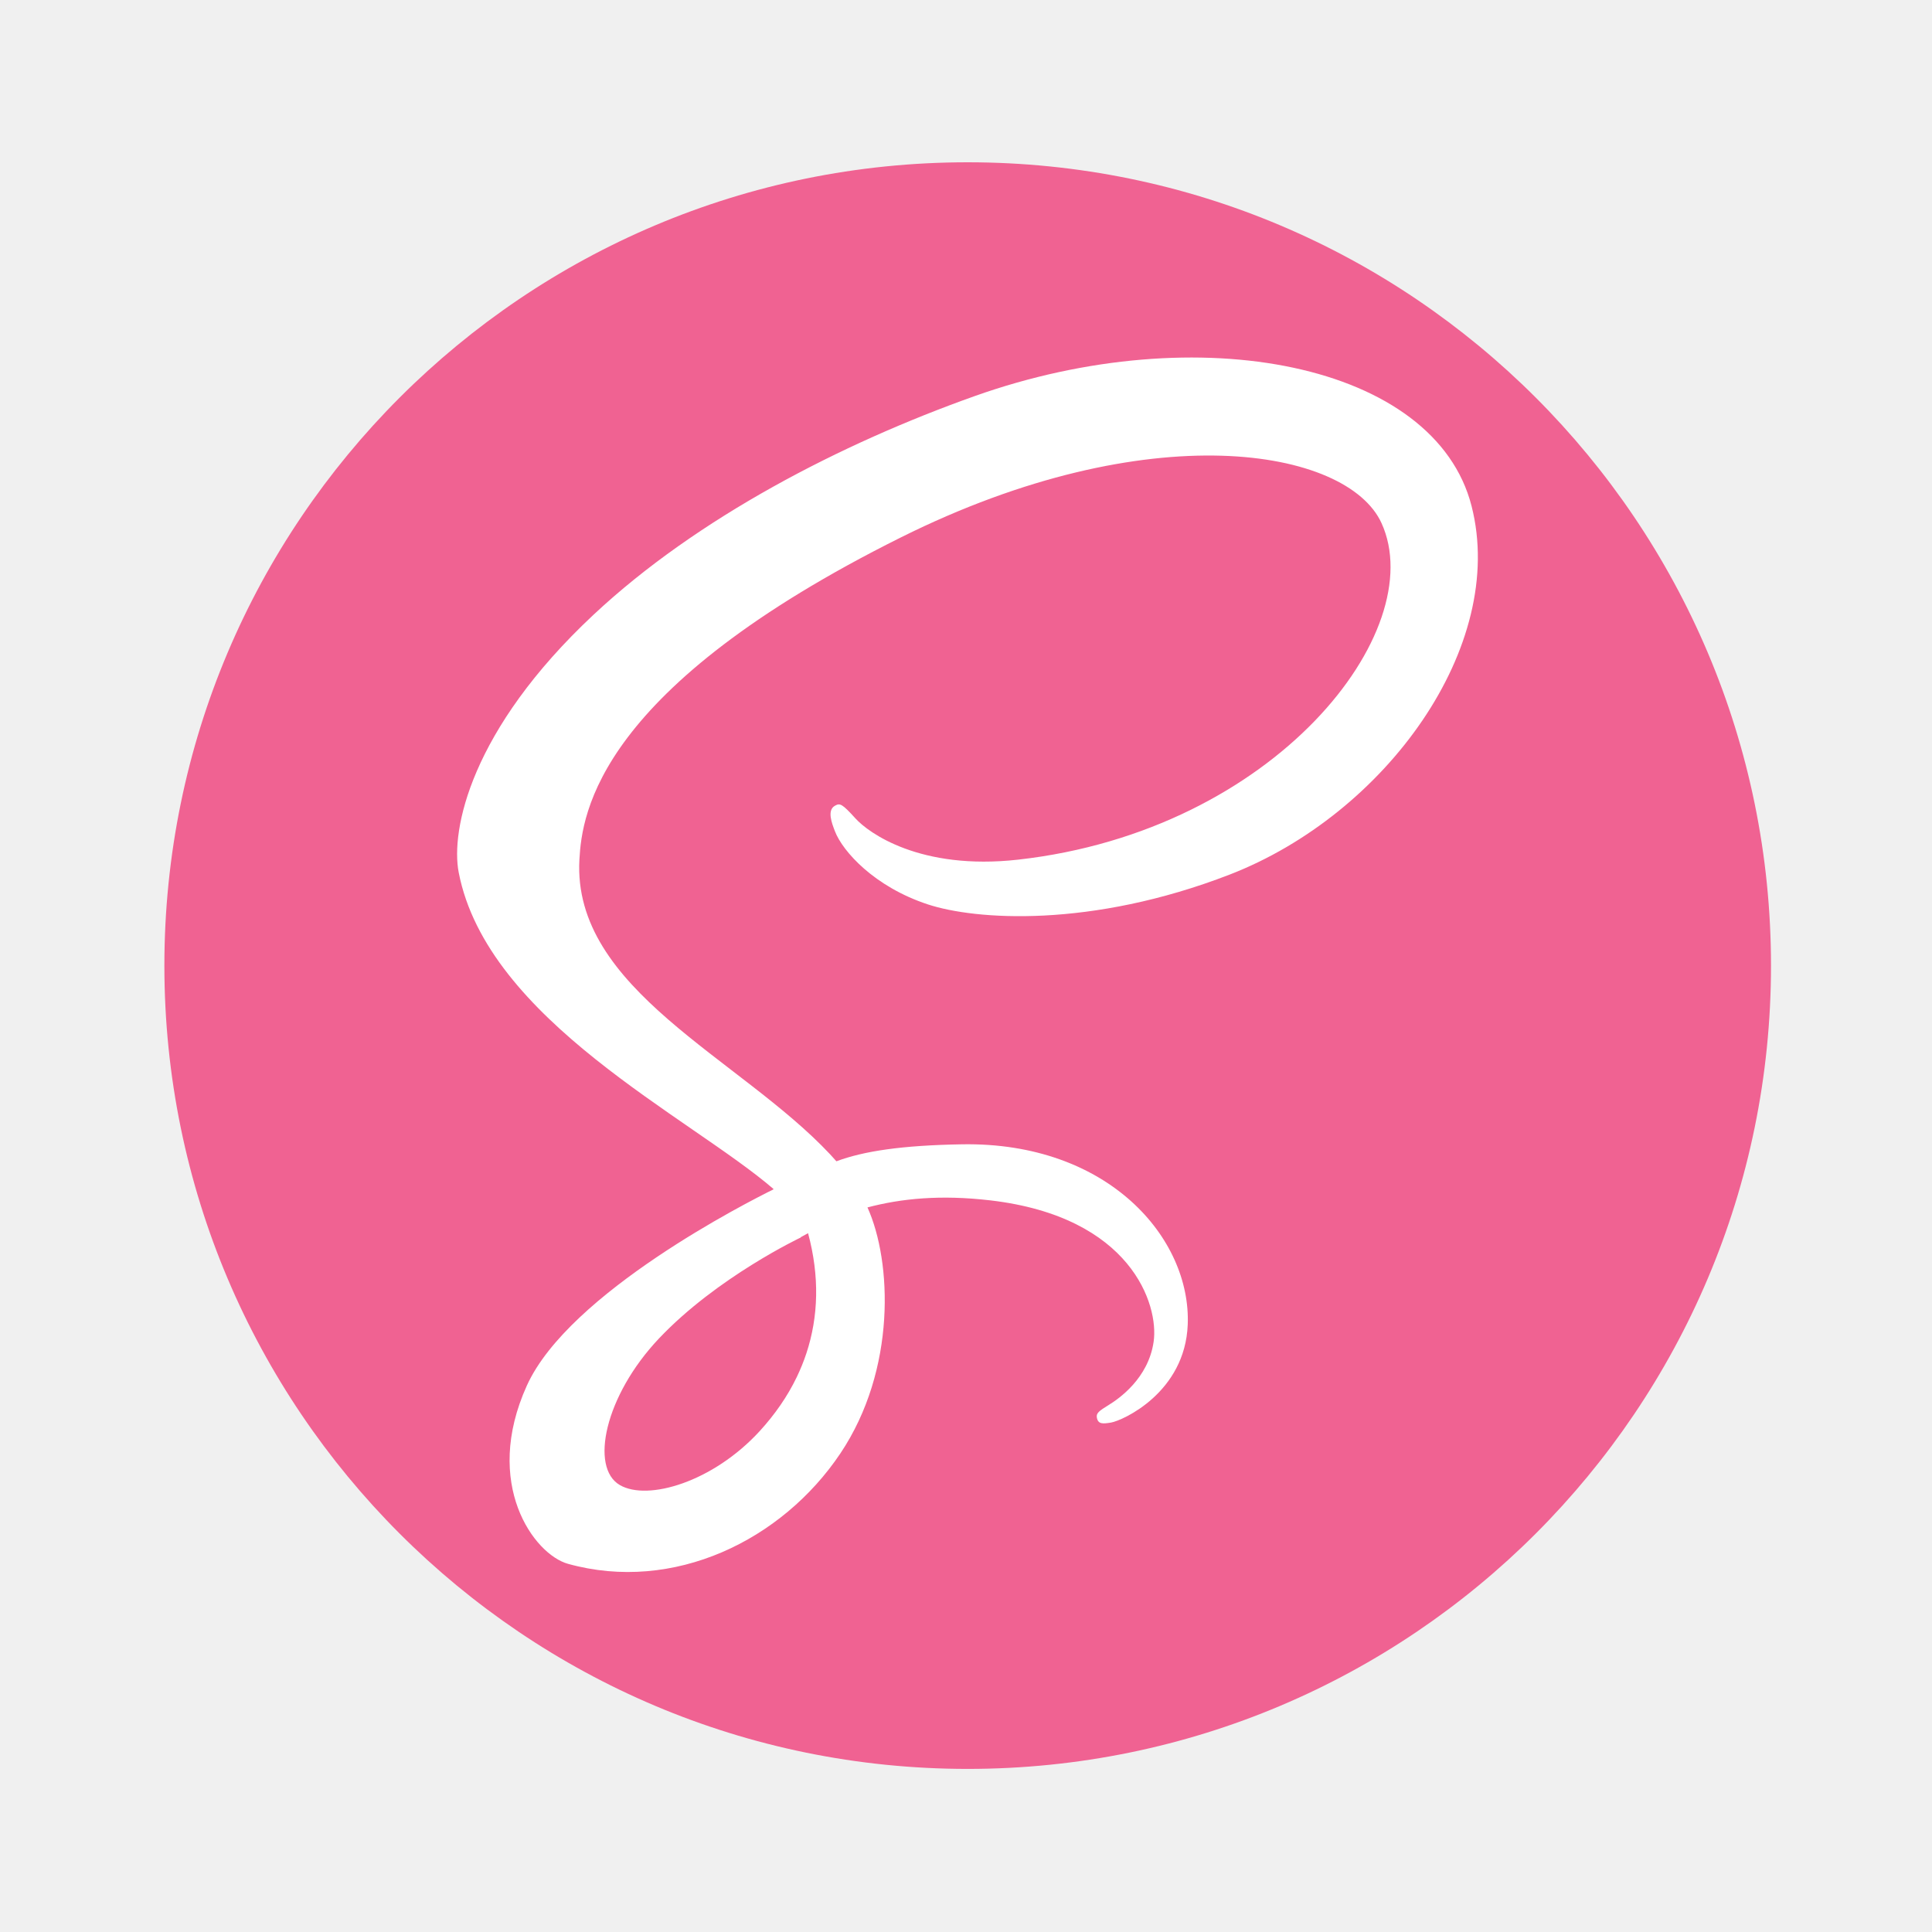
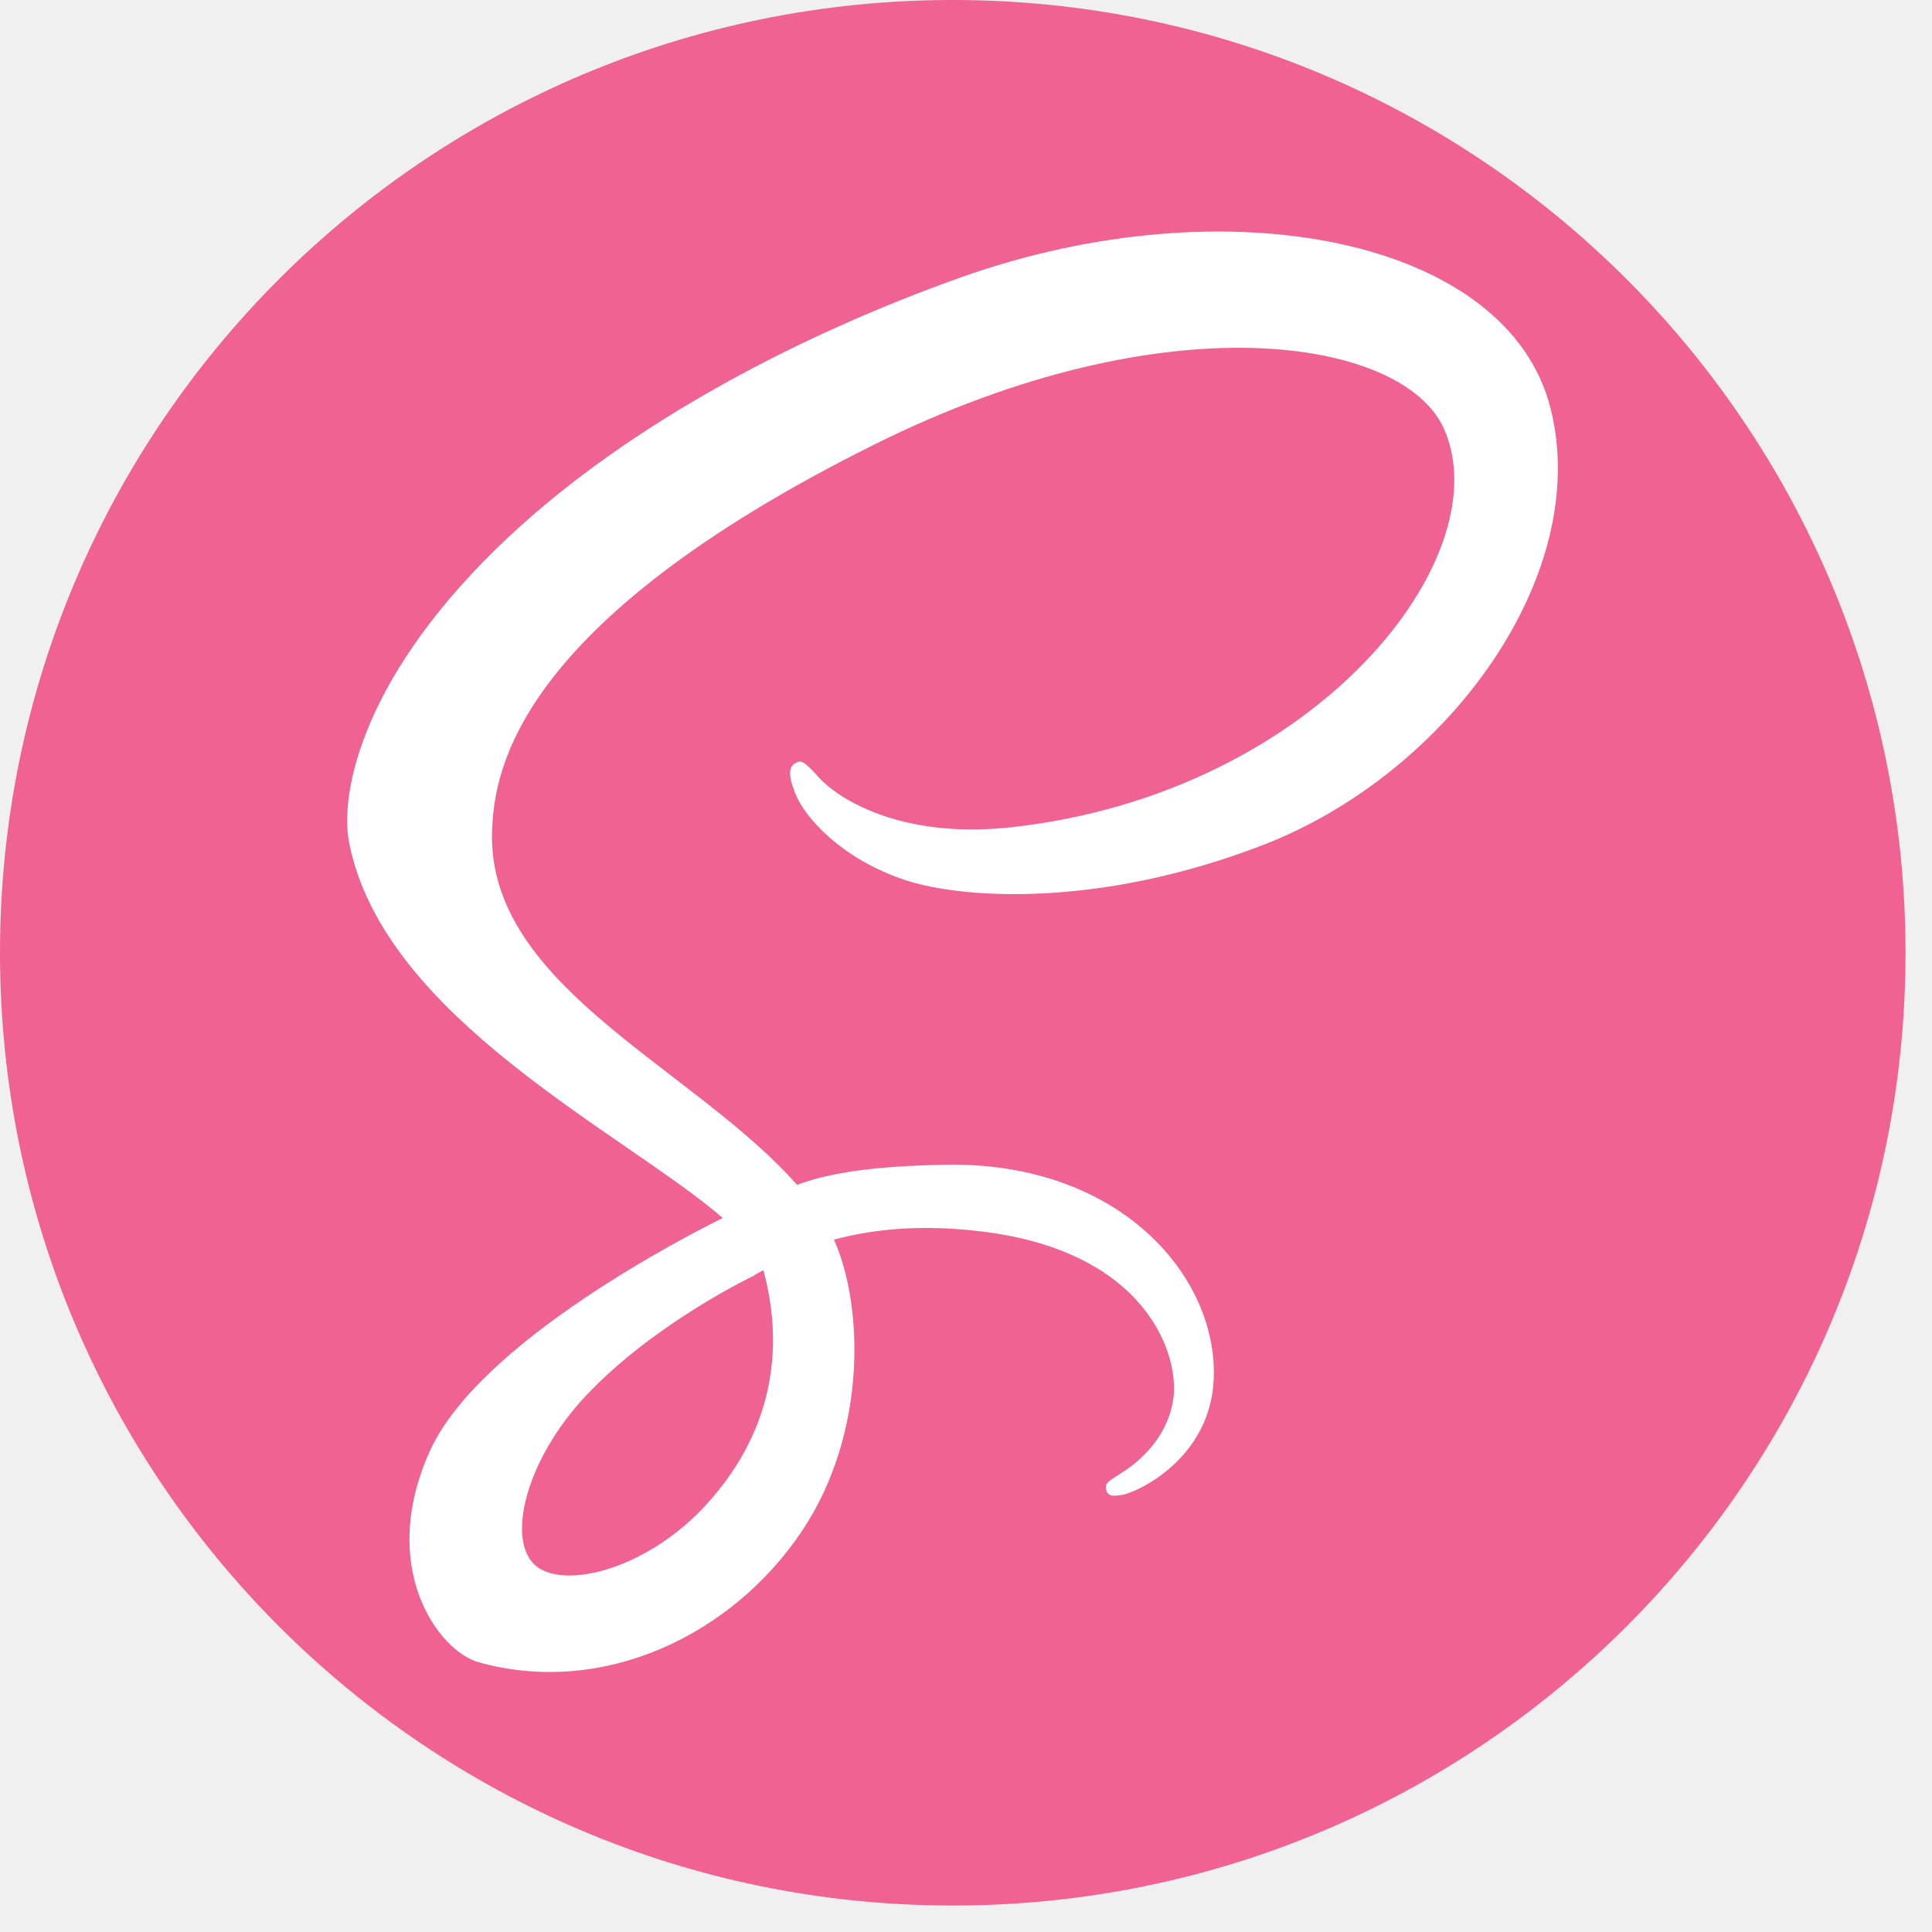
- <svg xmlns="http://www.w3.org/2000/svg" width="48" height="48" viewBox="0 0 48 48" fill="none">
-   <path fill-rule="evenodd" clip-rule="evenodd" d="M24.042 4.032C35.065 4.032 44 12.967 44 23.99C44 35.012 35.065 43.948 24.042 43.948C13.02 43.948 4.084 35.013 4.084 23.99C4.085 12.967 13.02 4.032 24.042 4.032Z" fill="#F06292" />
-   <path fill-rule="evenodd" clip-rule="evenodd" d="M36.561 12.574C35.657 9.029 29.78 7.864 24.218 9.84C20.908 11.016 17.324 12.862 14.747 15.272C11.683 18.138 11.195 20.632 11.396 21.674C12.106 25.351 17.145 27.755 19.216 29.539V29.55C18.605 29.851 14.135 32.113 13.089 34.426C11.985 36.866 13.265 38.617 14.112 38.853C16.737 39.583 19.43 38.27 20.878 36.111C22.275 34.027 22.159 31.337 21.552 29.998C22.389 29.777 23.366 29.678 24.606 29.823C28.107 30.232 28.794 32.418 28.662 33.333C28.531 34.248 27.796 34.751 27.551 34.903C27.305 35.055 27.231 35.108 27.251 35.22C27.281 35.384 27.394 35.378 27.604 35.343C27.892 35.294 29.442 34.599 29.509 32.91C29.593 30.766 27.539 28.368 23.901 28.43C22.403 28.456 21.461 28.598 20.78 28.852C20.73 28.795 20.678 28.738 20.626 28.681C18.377 26.281 14.219 24.584 14.395 21.358C14.459 20.185 14.867 17.097 22.384 13.351C28.542 10.282 33.472 11.127 34.324 12.998C35.541 15.672 31.689 20.641 25.294 21.358C22.857 21.631 21.574 20.687 21.255 20.335C20.919 19.965 20.869 19.948 20.744 20.018C20.54 20.131 20.669 20.458 20.744 20.653C20.935 21.15 21.719 22.031 23.054 22.47C24.229 22.856 27.09 23.067 30.55 21.729C34.424 20.229 37.45 16.059 36.561 12.574ZM20.076 30.638C20.366 31.712 20.334 32.714 20.035 33.621C20.002 33.722 19.965 33.821 19.925 33.92C19.885 34.018 19.842 34.116 19.796 34.212C19.565 34.692 19.254 35.141 18.874 35.556C17.714 36.821 16.094 37.299 15.4 36.896C14.65 36.461 15.026 34.678 16.37 33.256C17.816 31.727 19.897 30.744 19.897 30.744L19.894 30.738C19.954 30.705 20.015 30.672 20.076 30.638Z" fill="white" />
+ <svg xmlns="http://www.w3.org/2000/svg" width="43" height="43" viewBox="0 0 43 43" fill="none">
+   <path fill-rule="evenodd" clip-rule="evenodd" d="M21.205 0C32.917 0 42.411 9.493 42.411 21.205C42.411 32.916 32.917 42.411 21.205 42.411C9.495 42.411 0 32.917 0 21.205C0.001 9.493 9.495 0 21.205 0Z" fill="#F06292" />
+   <path fill-rule="evenodd" clip-rule="evenodd" d="M34.507 9.076C33.546 5.309 27.302 4.071 21.392 6.171C17.875 7.42 14.067 9.382 11.329 11.942C8.074 14.988 7.555 17.637 7.769 18.744C8.523 22.651 13.877 25.206 16.078 27.101V27.113C15.428 27.433 10.679 29.836 9.568 32.294C8.395 34.886 9.755 36.746 10.655 36.997C13.444 37.773 16.305 36.378 17.843 34.084C19.328 31.87 19.205 29.011 18.56 27.589C19.449 27.354 20.487 27.249 21.805 27.403C25.524 27.837 26.254 30.16 26.114 31.132C25.975 32.104 25.194 32.639 24.934 32.8C24.672 32.962 24.594 33.018 24.615 33.137C24.647 33.311 24.767 33.305 24.99 33.268C25.296 33.216 26.943 32.477 27.014 30.683C27.103 28.405 24.921 25.857 21.055 25.923C19.464 25.95 18.463 26.101 17.739 26.371C17.686 26.311 17.631 26.25 17.576 26.189C15.186 23.639 10.768 21.836 10.955 18.409C11.023 17.162 11.457 13.881 19.444 9.901C25.986 6.641 31.225 7.538 32.13 9.526C33.423 12.367 29.33 17.647 22.535 18.409C19.946 18.699 18.583 17.696 18.244 17.322C17.887 16.929 17.834 16.911 17.701 16.985C17.484 17.105 17.622 17.453 17.701 17.66C17.904 18.188 18.737 19.124 20.155 19.59C21.404 20 24.444 20.225 28.12 18.803C32.236 17.209 35.451 12.779 34.507 9.076ZM16.991 28.269C17.299 29.41 17.265 30.474 16.948 31.438C16.913 31.546 16.873 31.651 16.831 31.756C16.788 31.86 16.743 31.964 16.694 32.066C16.448 32.576 16.118 33.053 15.714 33.494C14.482 34.838 12.761 35.346 12.023 34.918C11.226 34.456 11.626 32.561 13.054 31.05C14.59 29.426 16.801 28.381 16.801 28.381L16.798 28.375C16.862 28.34 16.927 28.305 16.991 28.269Z" fill="white" />
</svg>
